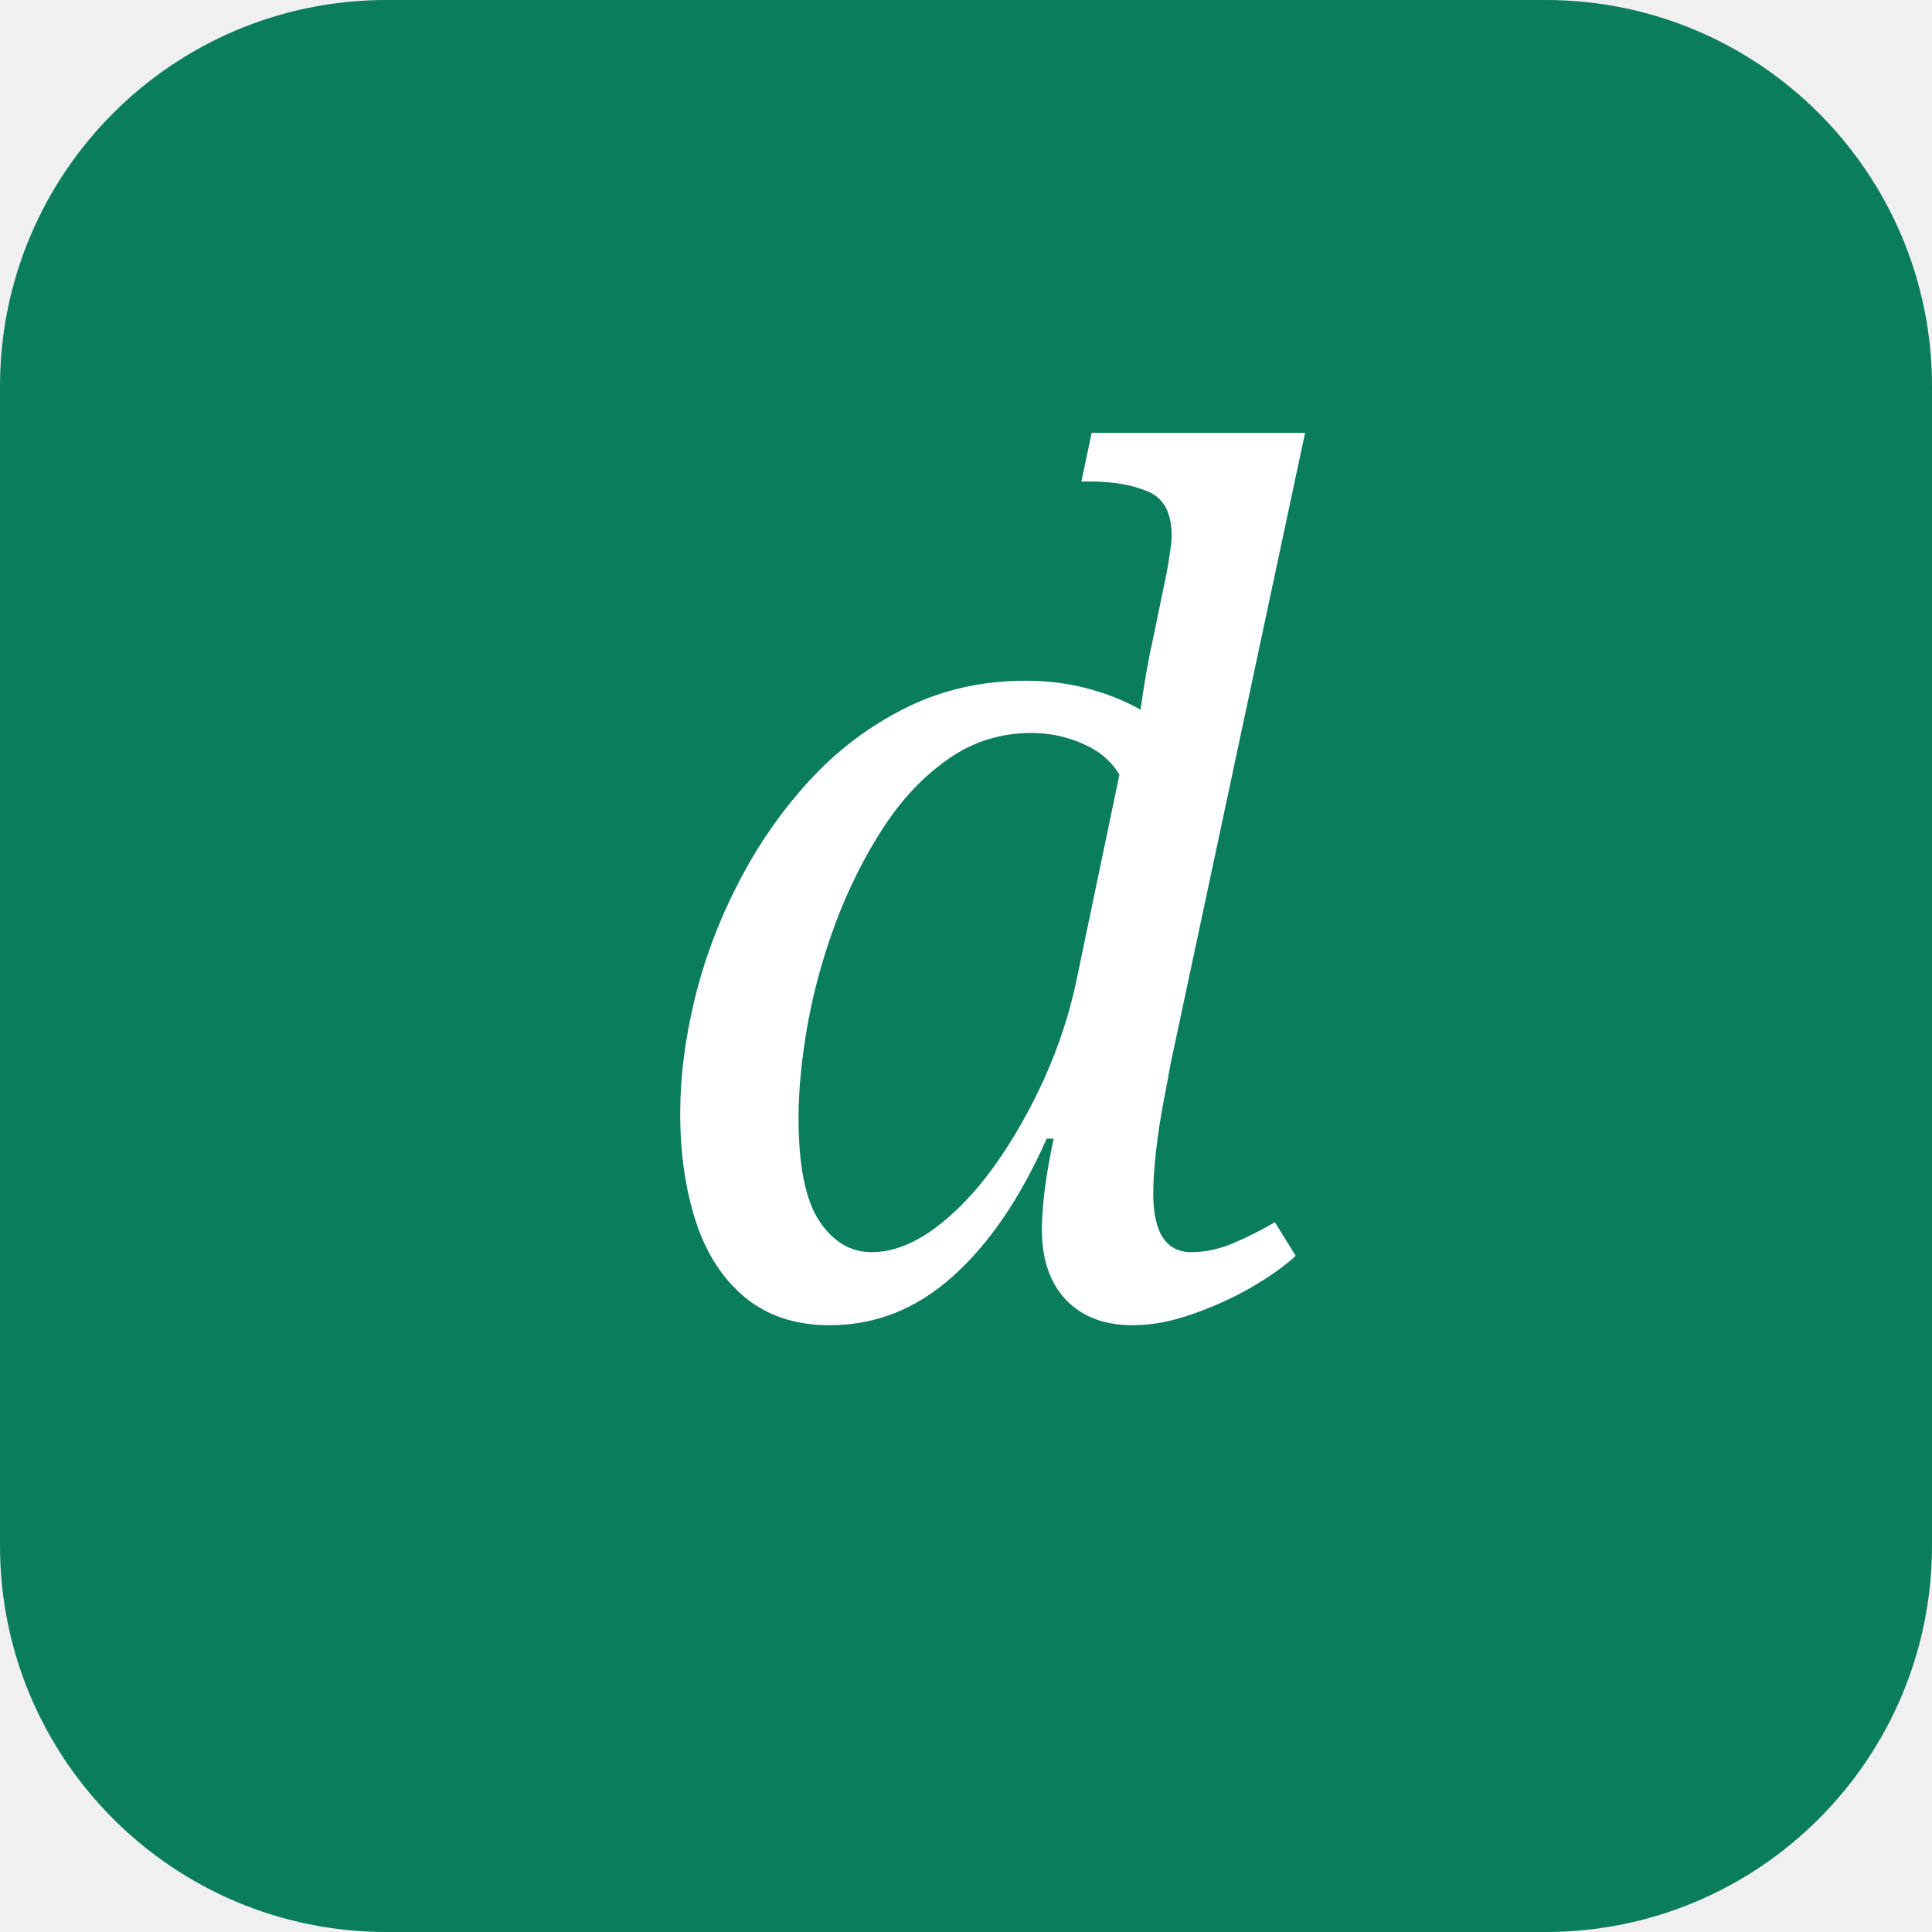
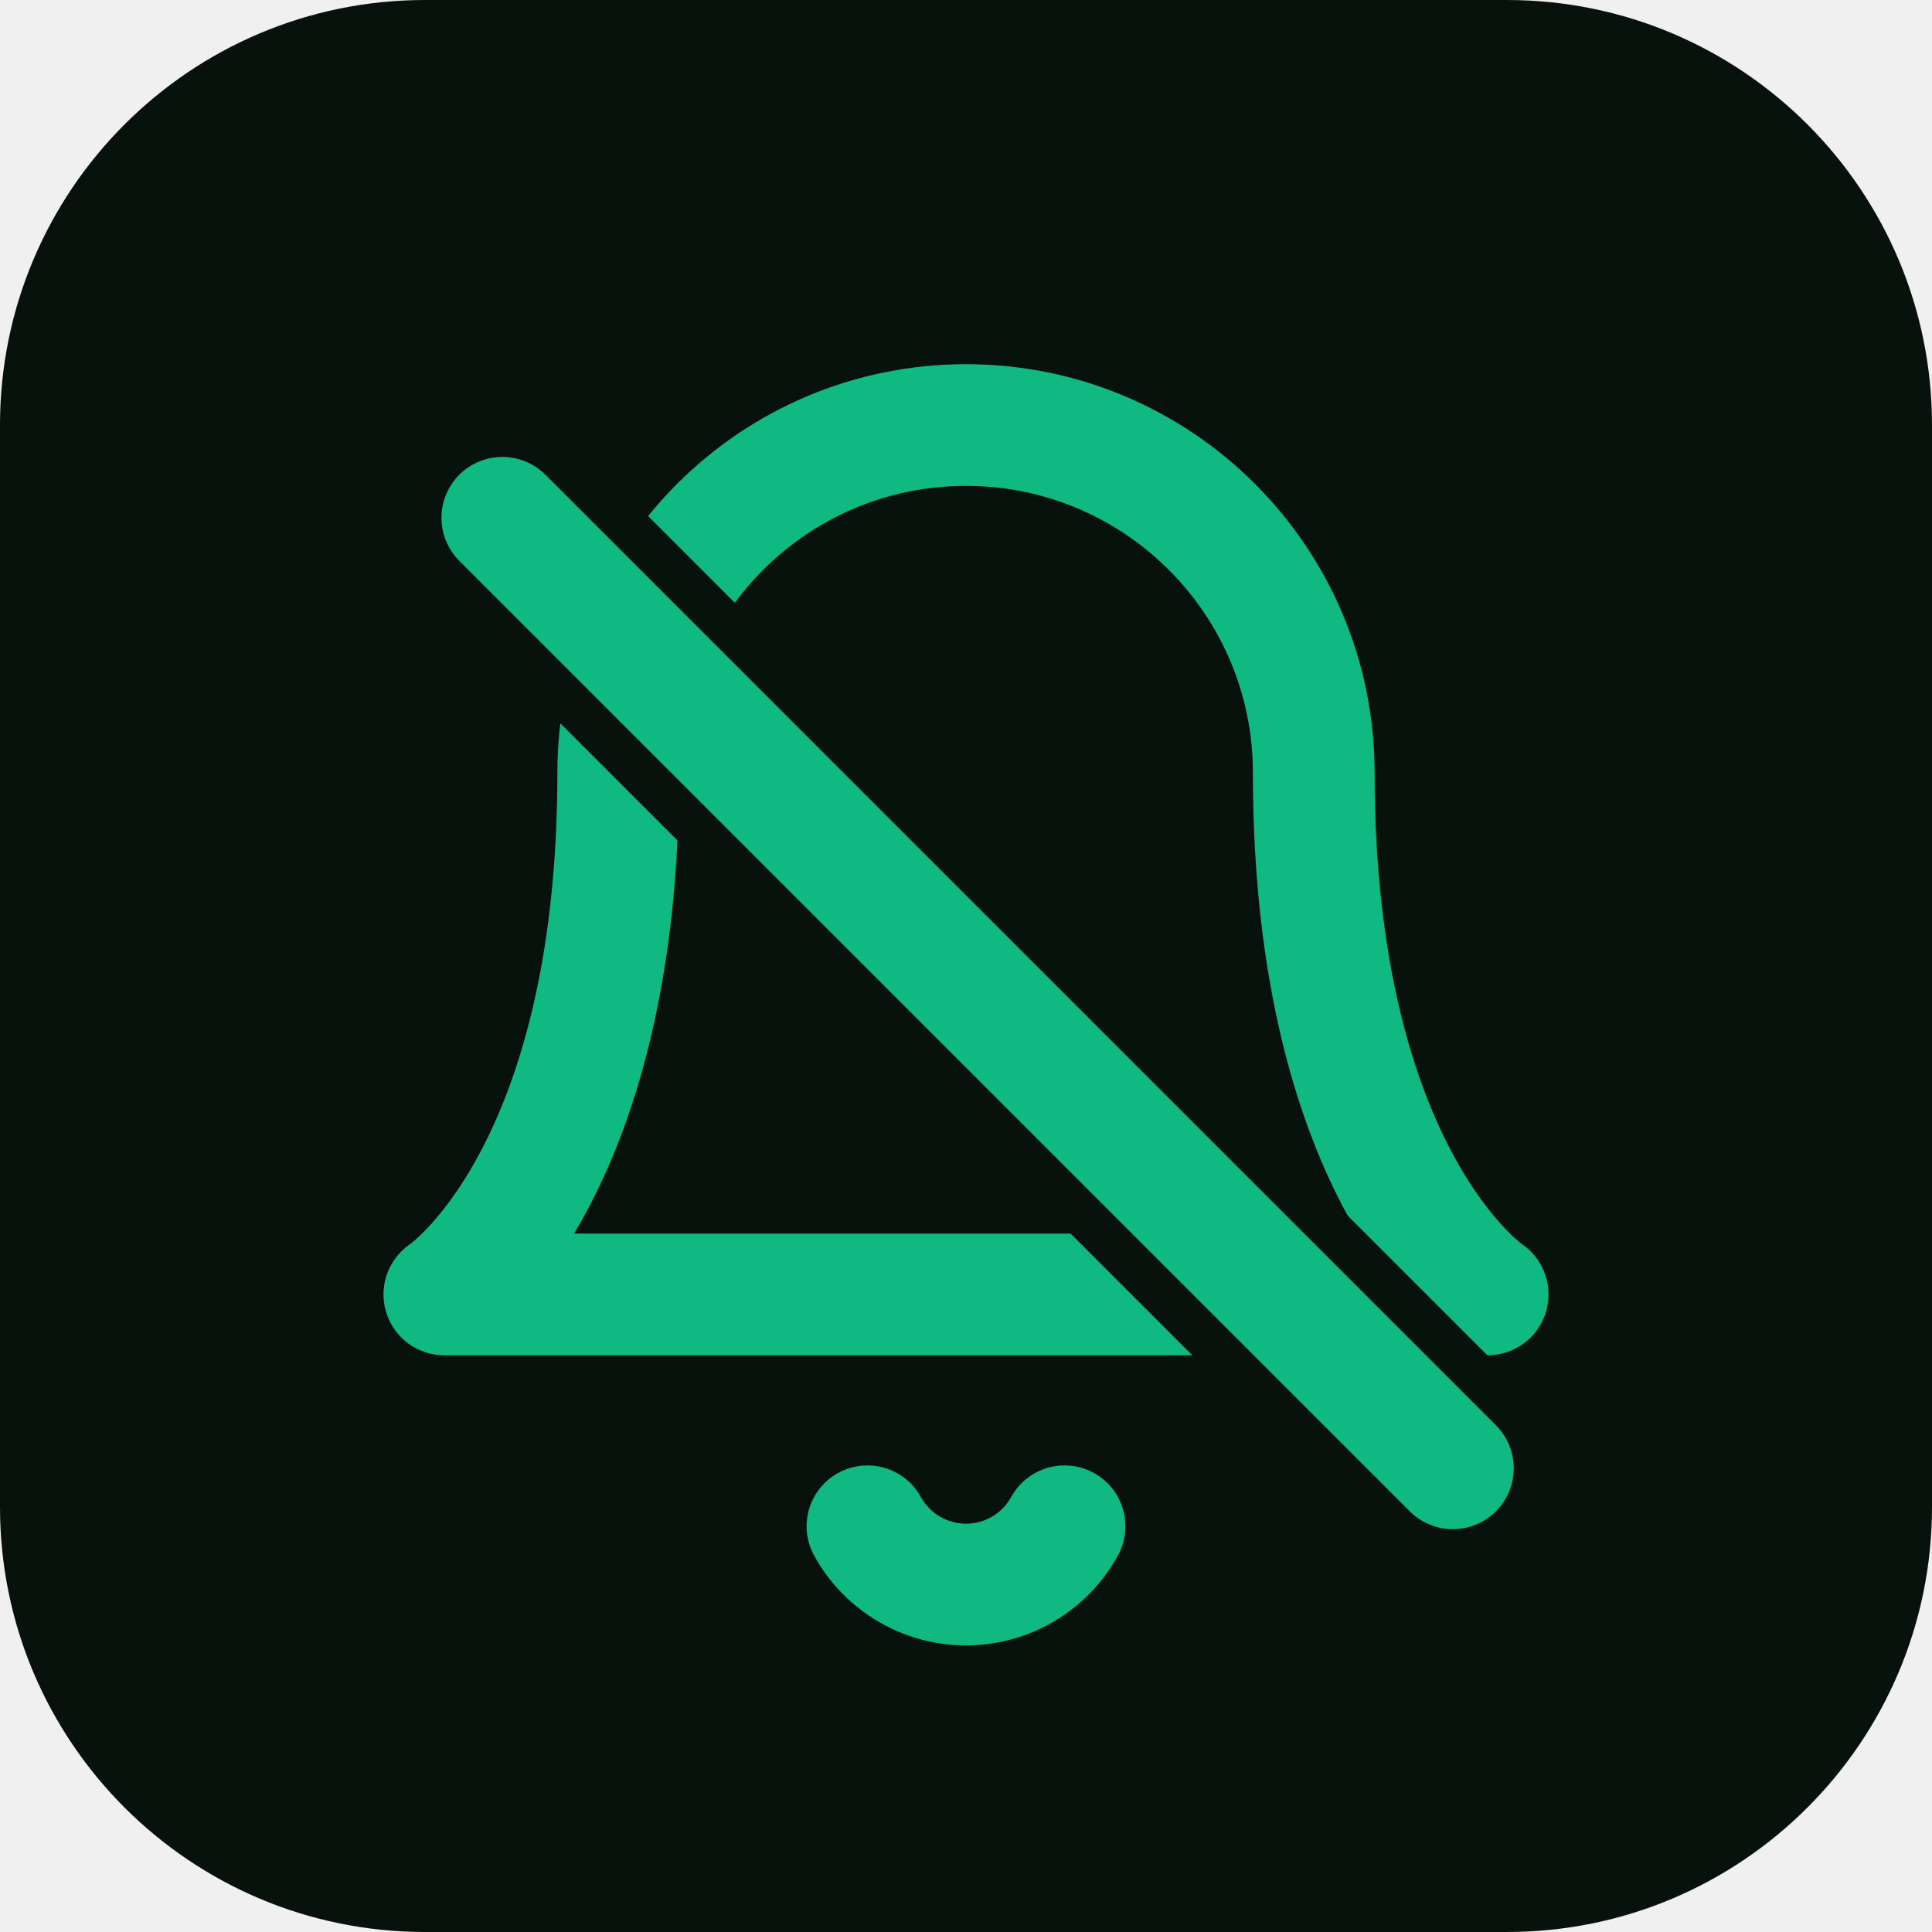
<svg xmlns="http://www.w3.org/2000/svg" viewBox="0 0 100 100">
-   <rect width="100" height="100" rx="20" fill="#0A7D5C" />
-   <text x="50" y="68" font-family="Georgia,serif" font-size="60" fill="#fff" text-anchor="middle" font-style="italic">d</text>
+   <rect width="100" height="100" rx="22" fill="#08120d" />
+   <g transform="translate(14 16) scale(3)" fill="none" stroke-linecap="round" stroke-linejoin="round">
+     <path d="M6 8a6 6 0 0 1 12 0c0 7 3 9 3 9H3s3-2 3-9" stroke="#10b981" stroke-width="2.1" />
+     <path d="M10.3 21a1.94 1.94 0 0 0 3.4 0" stroke="#10b981" stroke-width="2.1" />
+     <path d="M4 3.6 20.4 20" stroke="#08120d" stroke-width="3.6" />
+     <path d="M4 3.6 20.4 20" stroke="#10b981" stroke-width="2.1" />
+   </g>
</svg>
